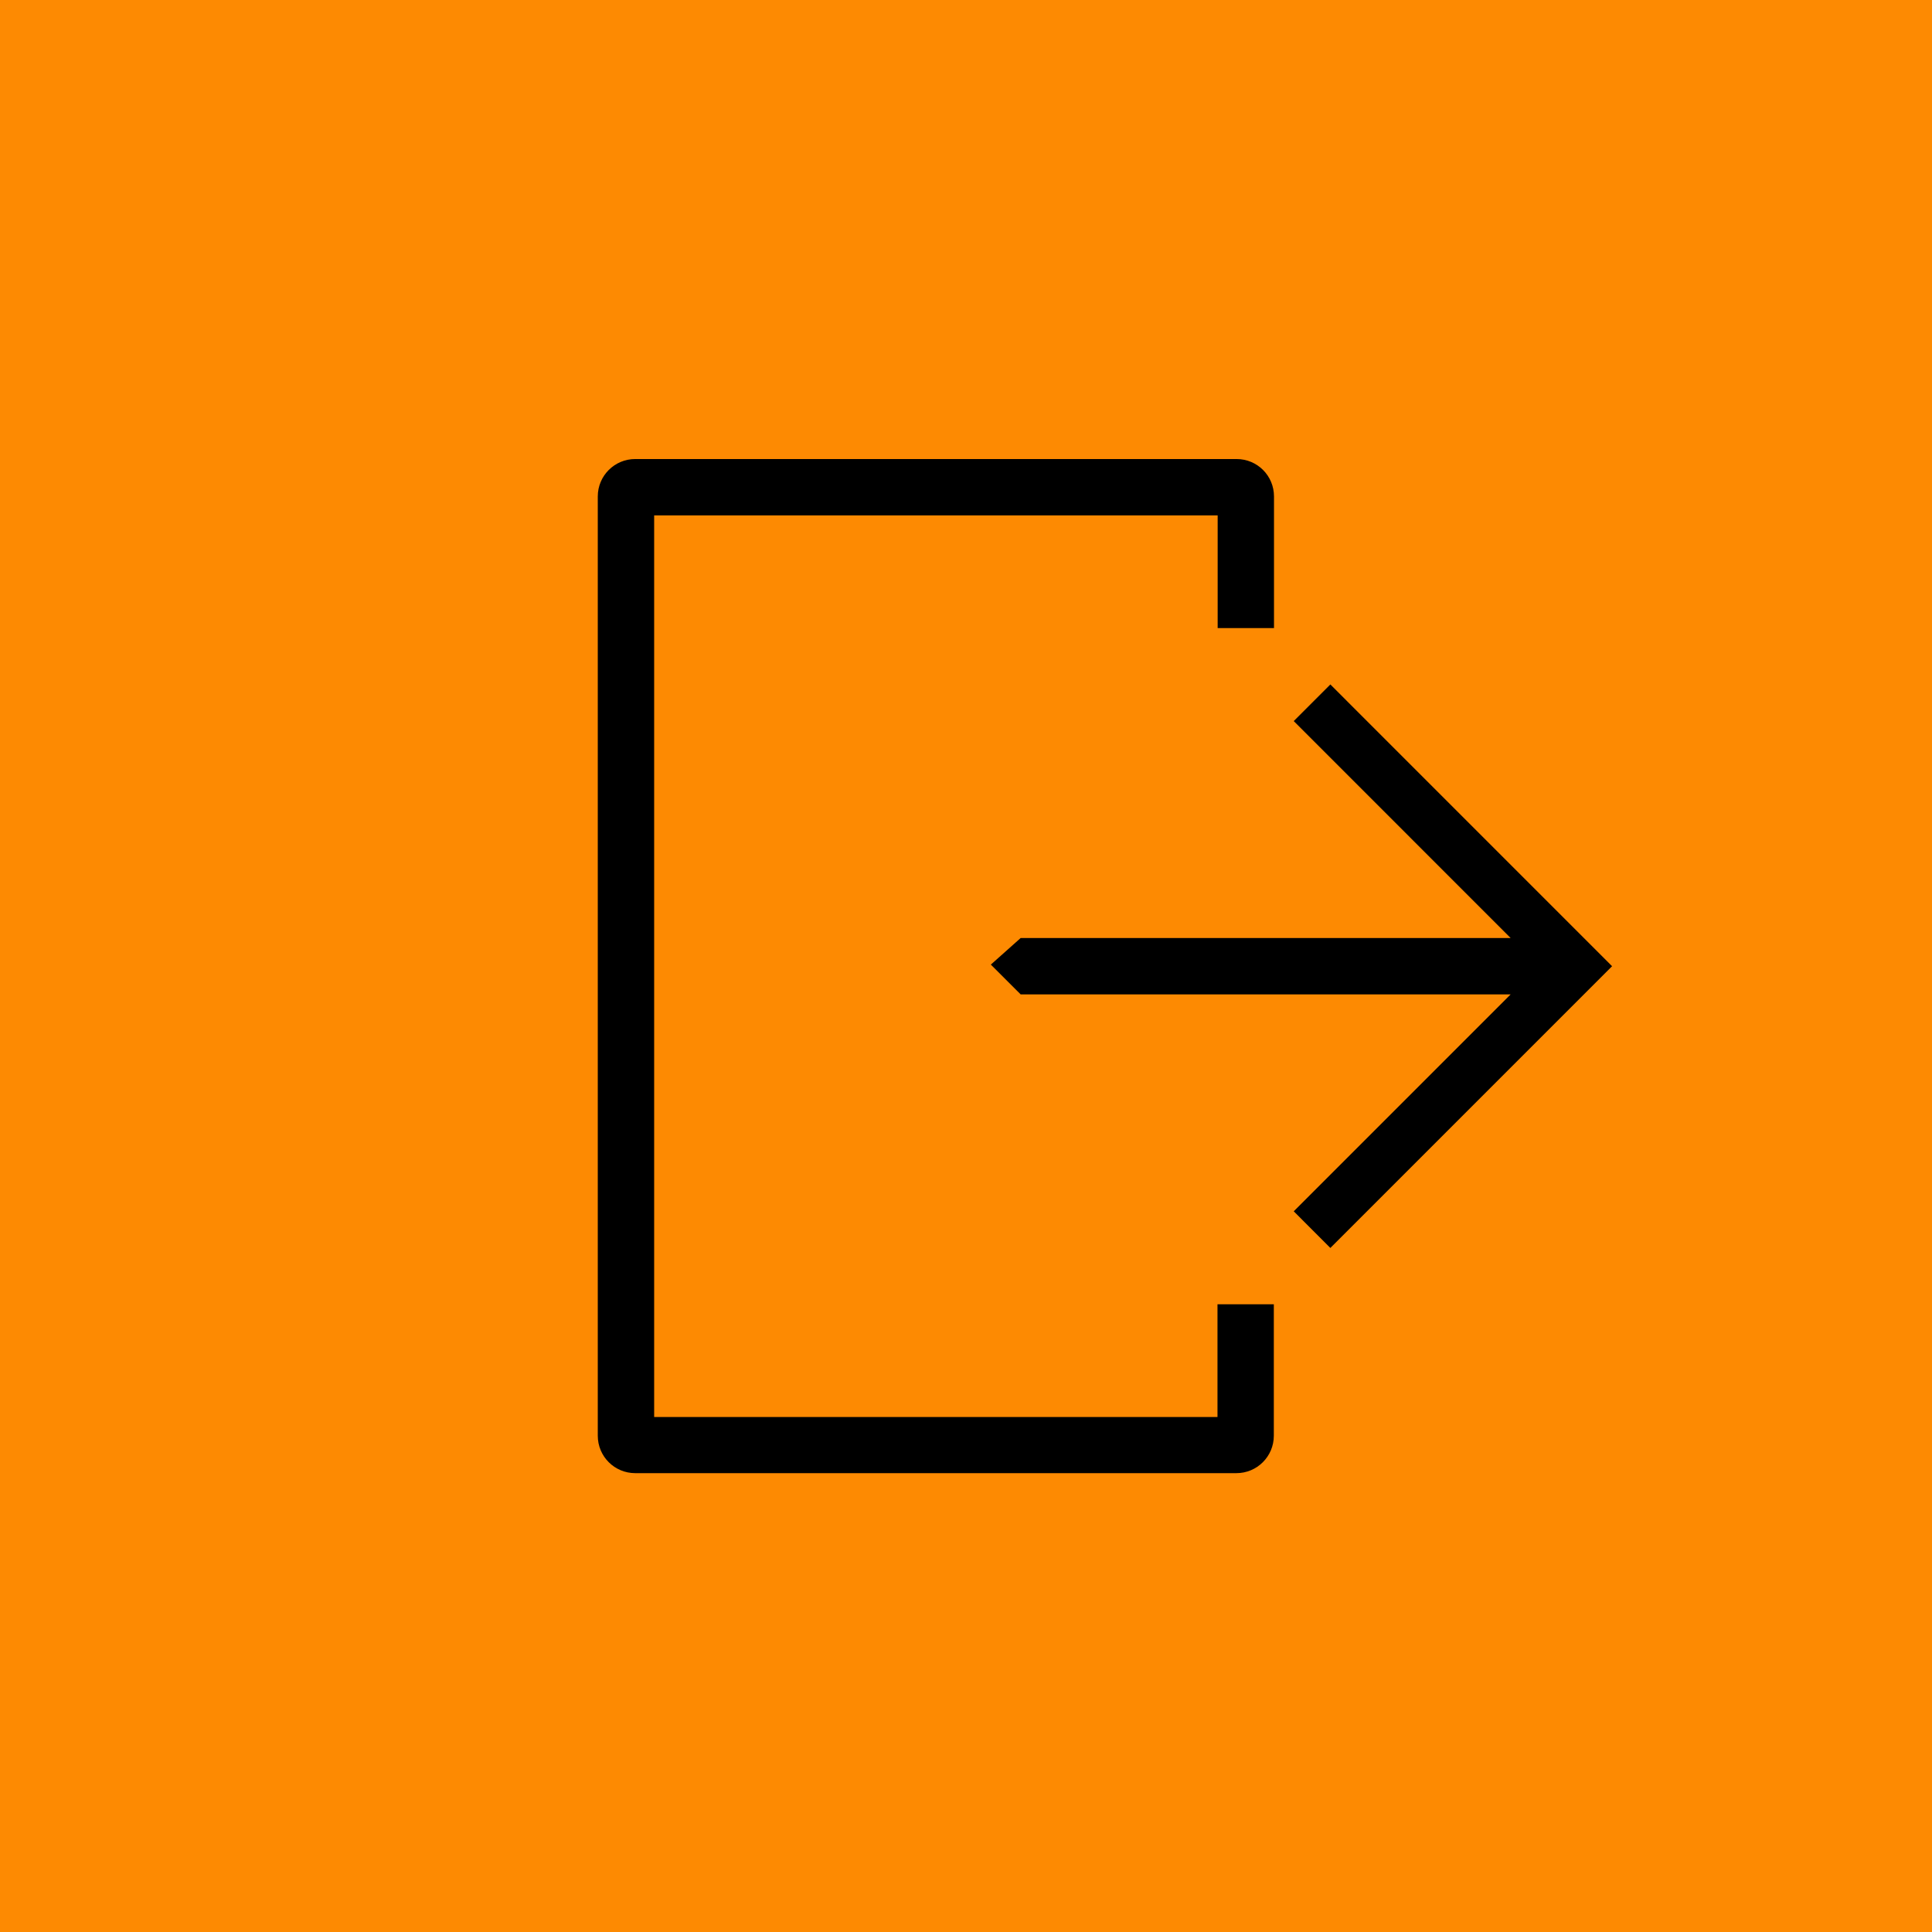
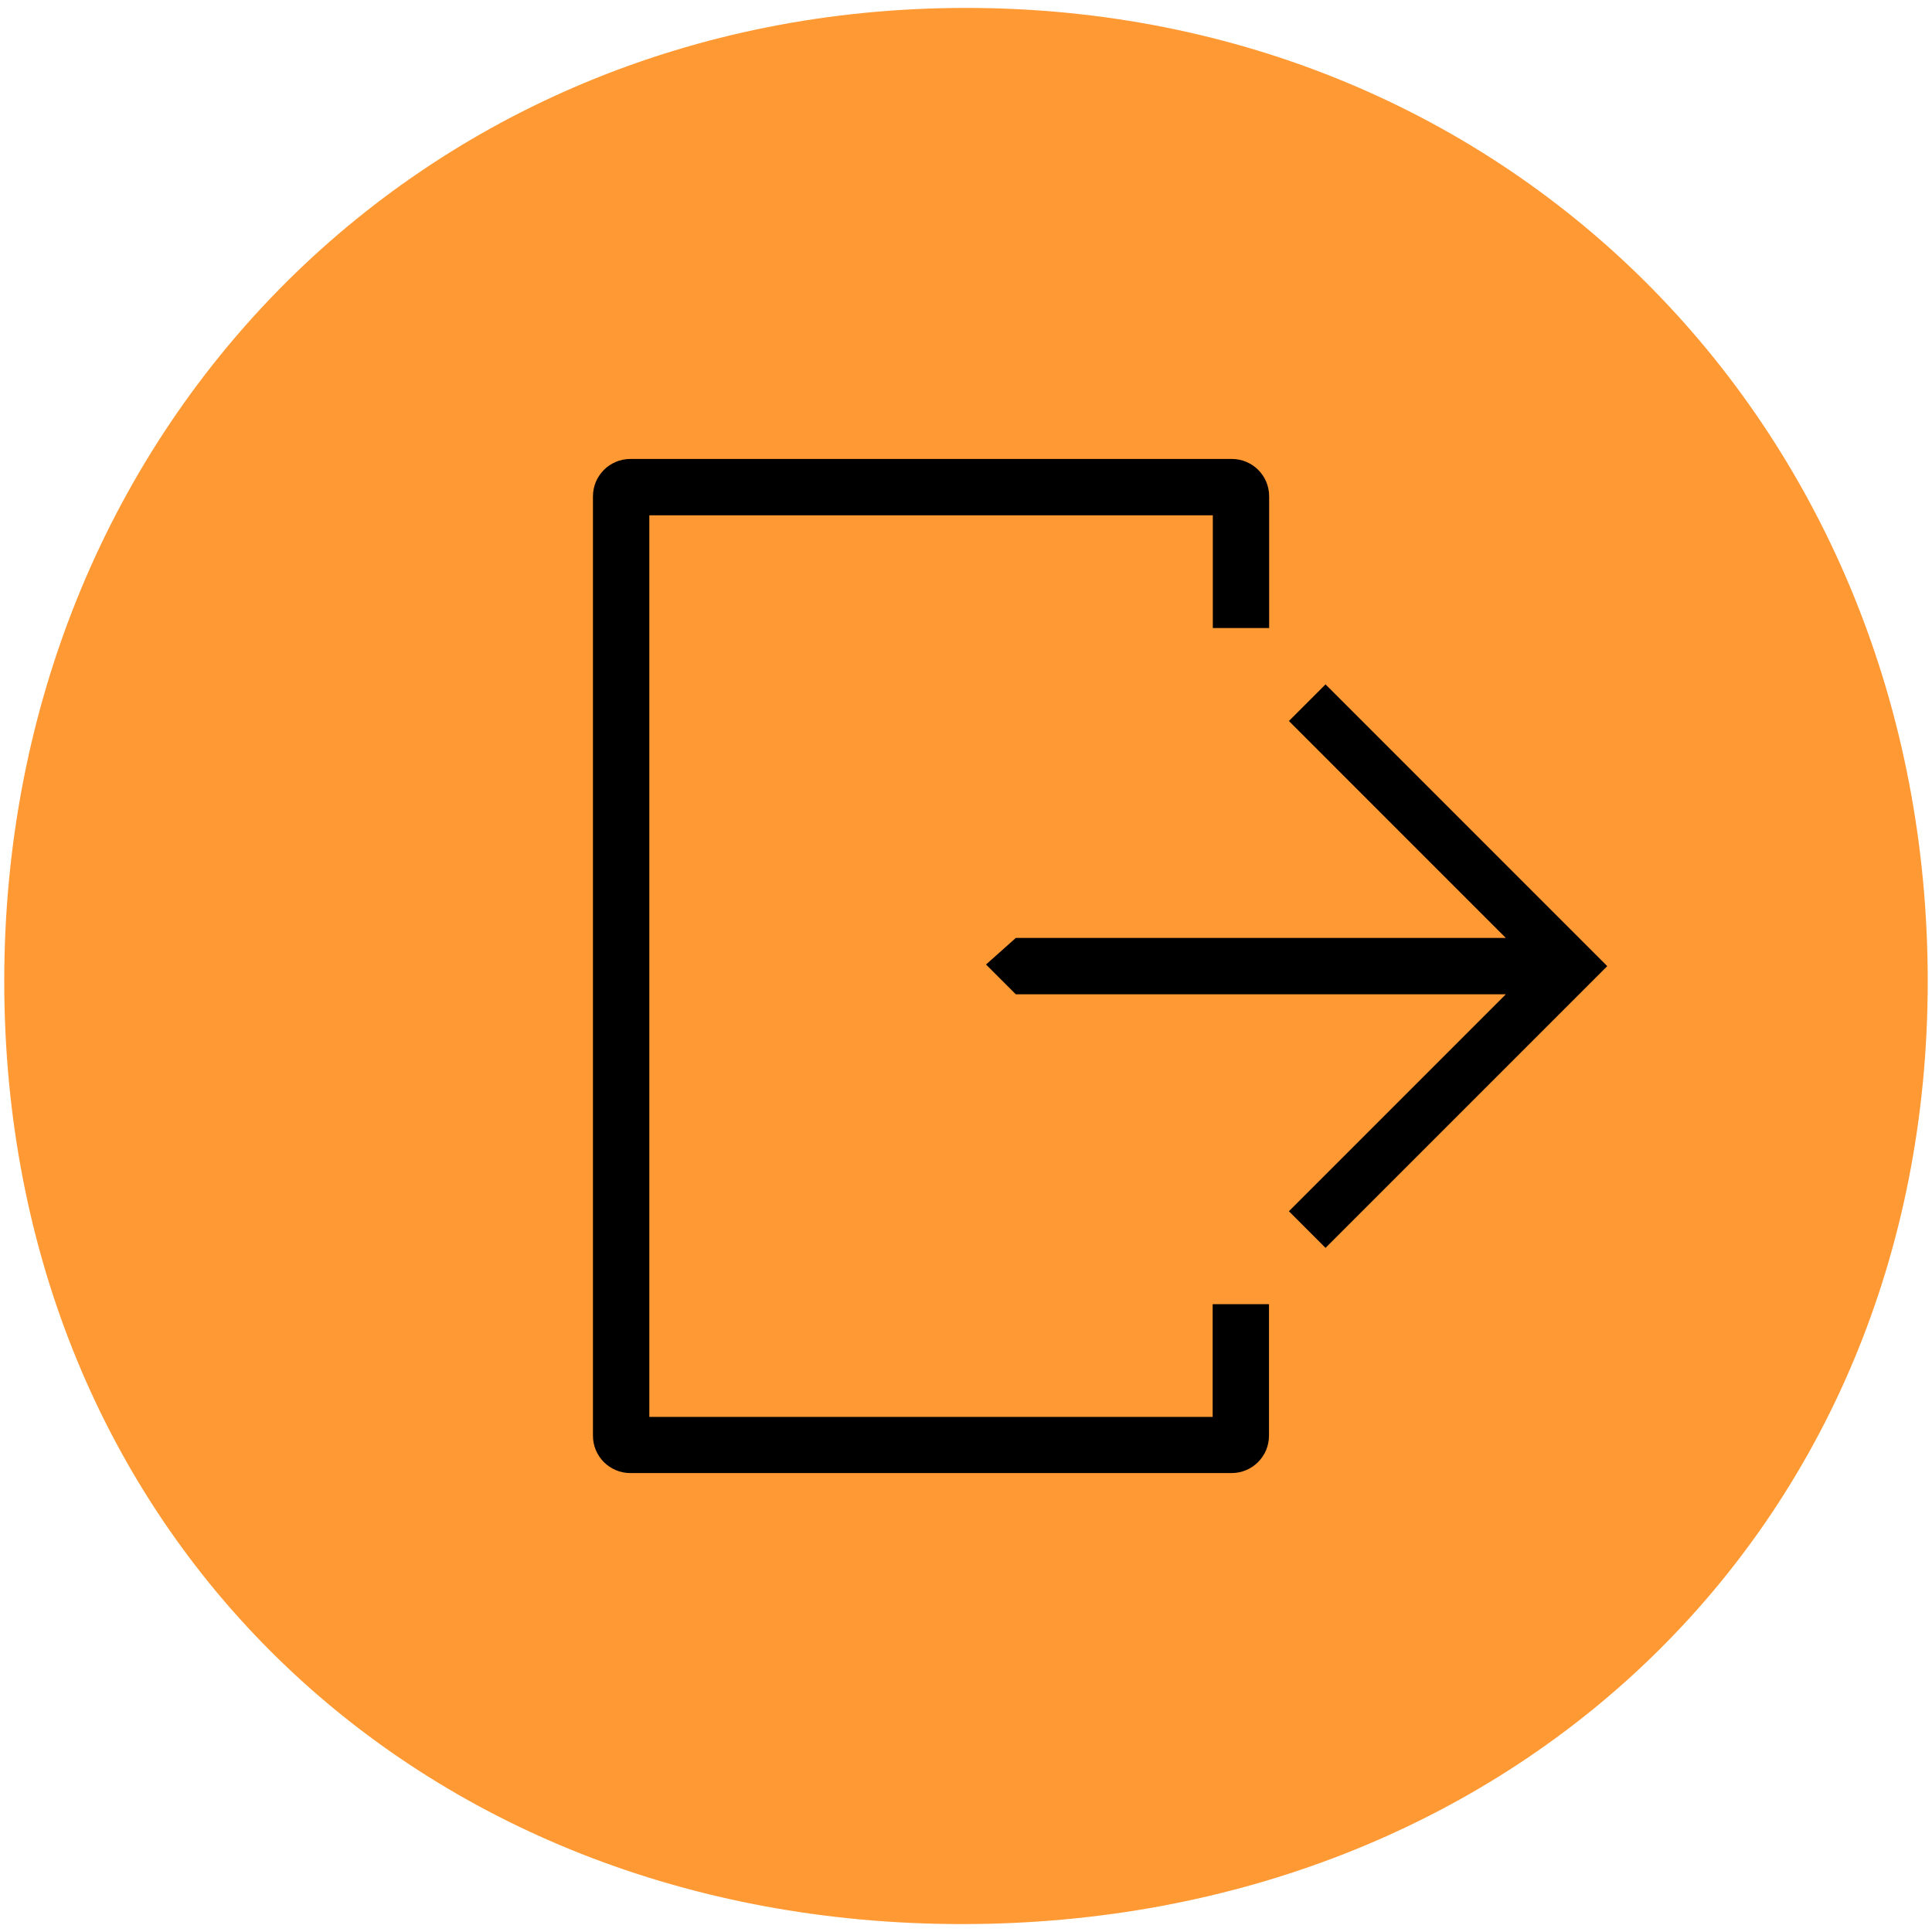
<svg xmlns="http://www.w3.org/2000/svg" version="1.1" id="Your_Icon" x="0px" y="0px" width="100px" height="100px" viewBox="0 0 100 100" enable-background="new 0 0 100 100" xml:space="preserve">
-   <path fill="#FD8A02" d="M-3.094-10.176c-1.542,2.571-4.302,4.448-6.008,7.145c-2.79,4.412-5.971,8.722-8.851,13.158  C-24.597,20.358-32,30.25-33.817,42.658c-1.392,9.497-0.768,19.244-1.203,28.871c-0.199,4.4-0.623,8.908,0.815,13.082  c1.906,5.535,4.503,10.881,6.519,16.434c1.84,5.069,5.193,13.027,9.668,16.342c2.366,1.754,5.716,2.15,8.403,3.191  c3.316,1.283,6.641,2.543,10.253,2.796c8.722,0.608,17.61-0.252,26.31-0.253c9.48-0.002,18.962,0.783,28.434,1.277  c5.026,0.263,10.072-0.17,15.078,0.246c3.903,0.326,7.707,1.532,11.612,1.771c7.404,0.45,13.664,0.846,20.564-2.034  c6.188-2.584,11.857-7.1,16.725-11.921c4.125-4.085,7.07-8.701,6.097-14.633c-0.81-4.916-4.457-8.403-6.14-12.882  c-1.592-4.235-1.766-10.334-1.766-14.965c0-11.061-2-21.662-3.787-32.407c-1.511-9.074-0.633-18.209,0.695-27.262  c1.639-11.16-4.011-23.849-14.48-28.027c-11.268-4.496-23.701-3.044-35.474-1.321c-6.837,1.001-13.705,1.802-20.488,2.784  c-3.675,0.532-7.022,1.527-10.811,1.523c-3.551-0.004-7.008-0.058-10.391,0.815c-5.709,1.474-11.147,3.598-17.073,4.497  C2.297-8.895-1.25-8.601-4.612-7.956c-3.086,0.592-5.525,1.574-8.853,1.574" />
-   <path d="M30.941,25.698v48.614c0,1.072,0.865,1.938,1.938,1.938h31.116c1.071,0,1.938-0.865,1.938-1.938V67.51h-2.916v5.834H33.859  V26.677h29.167v5.833h2.916v-6.813c0-1.073-0.862-1.938-1.938-1.938H32.879C31.807,23.76,30.941,24.625,30.941,25.698z" />
-   <polygon points="68.859,35.427 66.964,37.323 78.191,48.552 52.829,48.552 51.286,49.927 52.829,51.469 78.191,51.469   66.964,62.697 68.859,64.594 83.441,50.011 " />
+   <path id="XMLID_1_" fill="#FF9933" stroke="#FF9933" stroke-miterlimit="10" d="M99.279,50.785  c0,28.098-21.373,48.305-49.473,48.305C21.707,99.09,0.72,78.883,0.72,50.785C0.721,22.684,21.901,0.91,50,0.91  C78.1,0.91,99.279,22.682,99.279,50.785z" />
+   <path d="M30.691,25.694v48.614c0,1.071,0.865,1.938,1.938,1.938h31.116c1.071,0,1.938-0.865,1.938-1.938v-6.803h-2.916v5.834H33.609  V26.673h29.166v5.833h2.916v-6.813c0-1.073-0.861-1.938-1.938-1.938H32.629C31.557,23.756,30.691,24.621,30.691,25.694z" />
+   <polygon points="68.609,35.423 66.714,37.319 77.941,48.548 52.579,48.548 51.036,49.923 52.579,51.465 77.941,51.465   66.714,62.693 68.609,64.59 83.191,50.007 " />
</svg>
